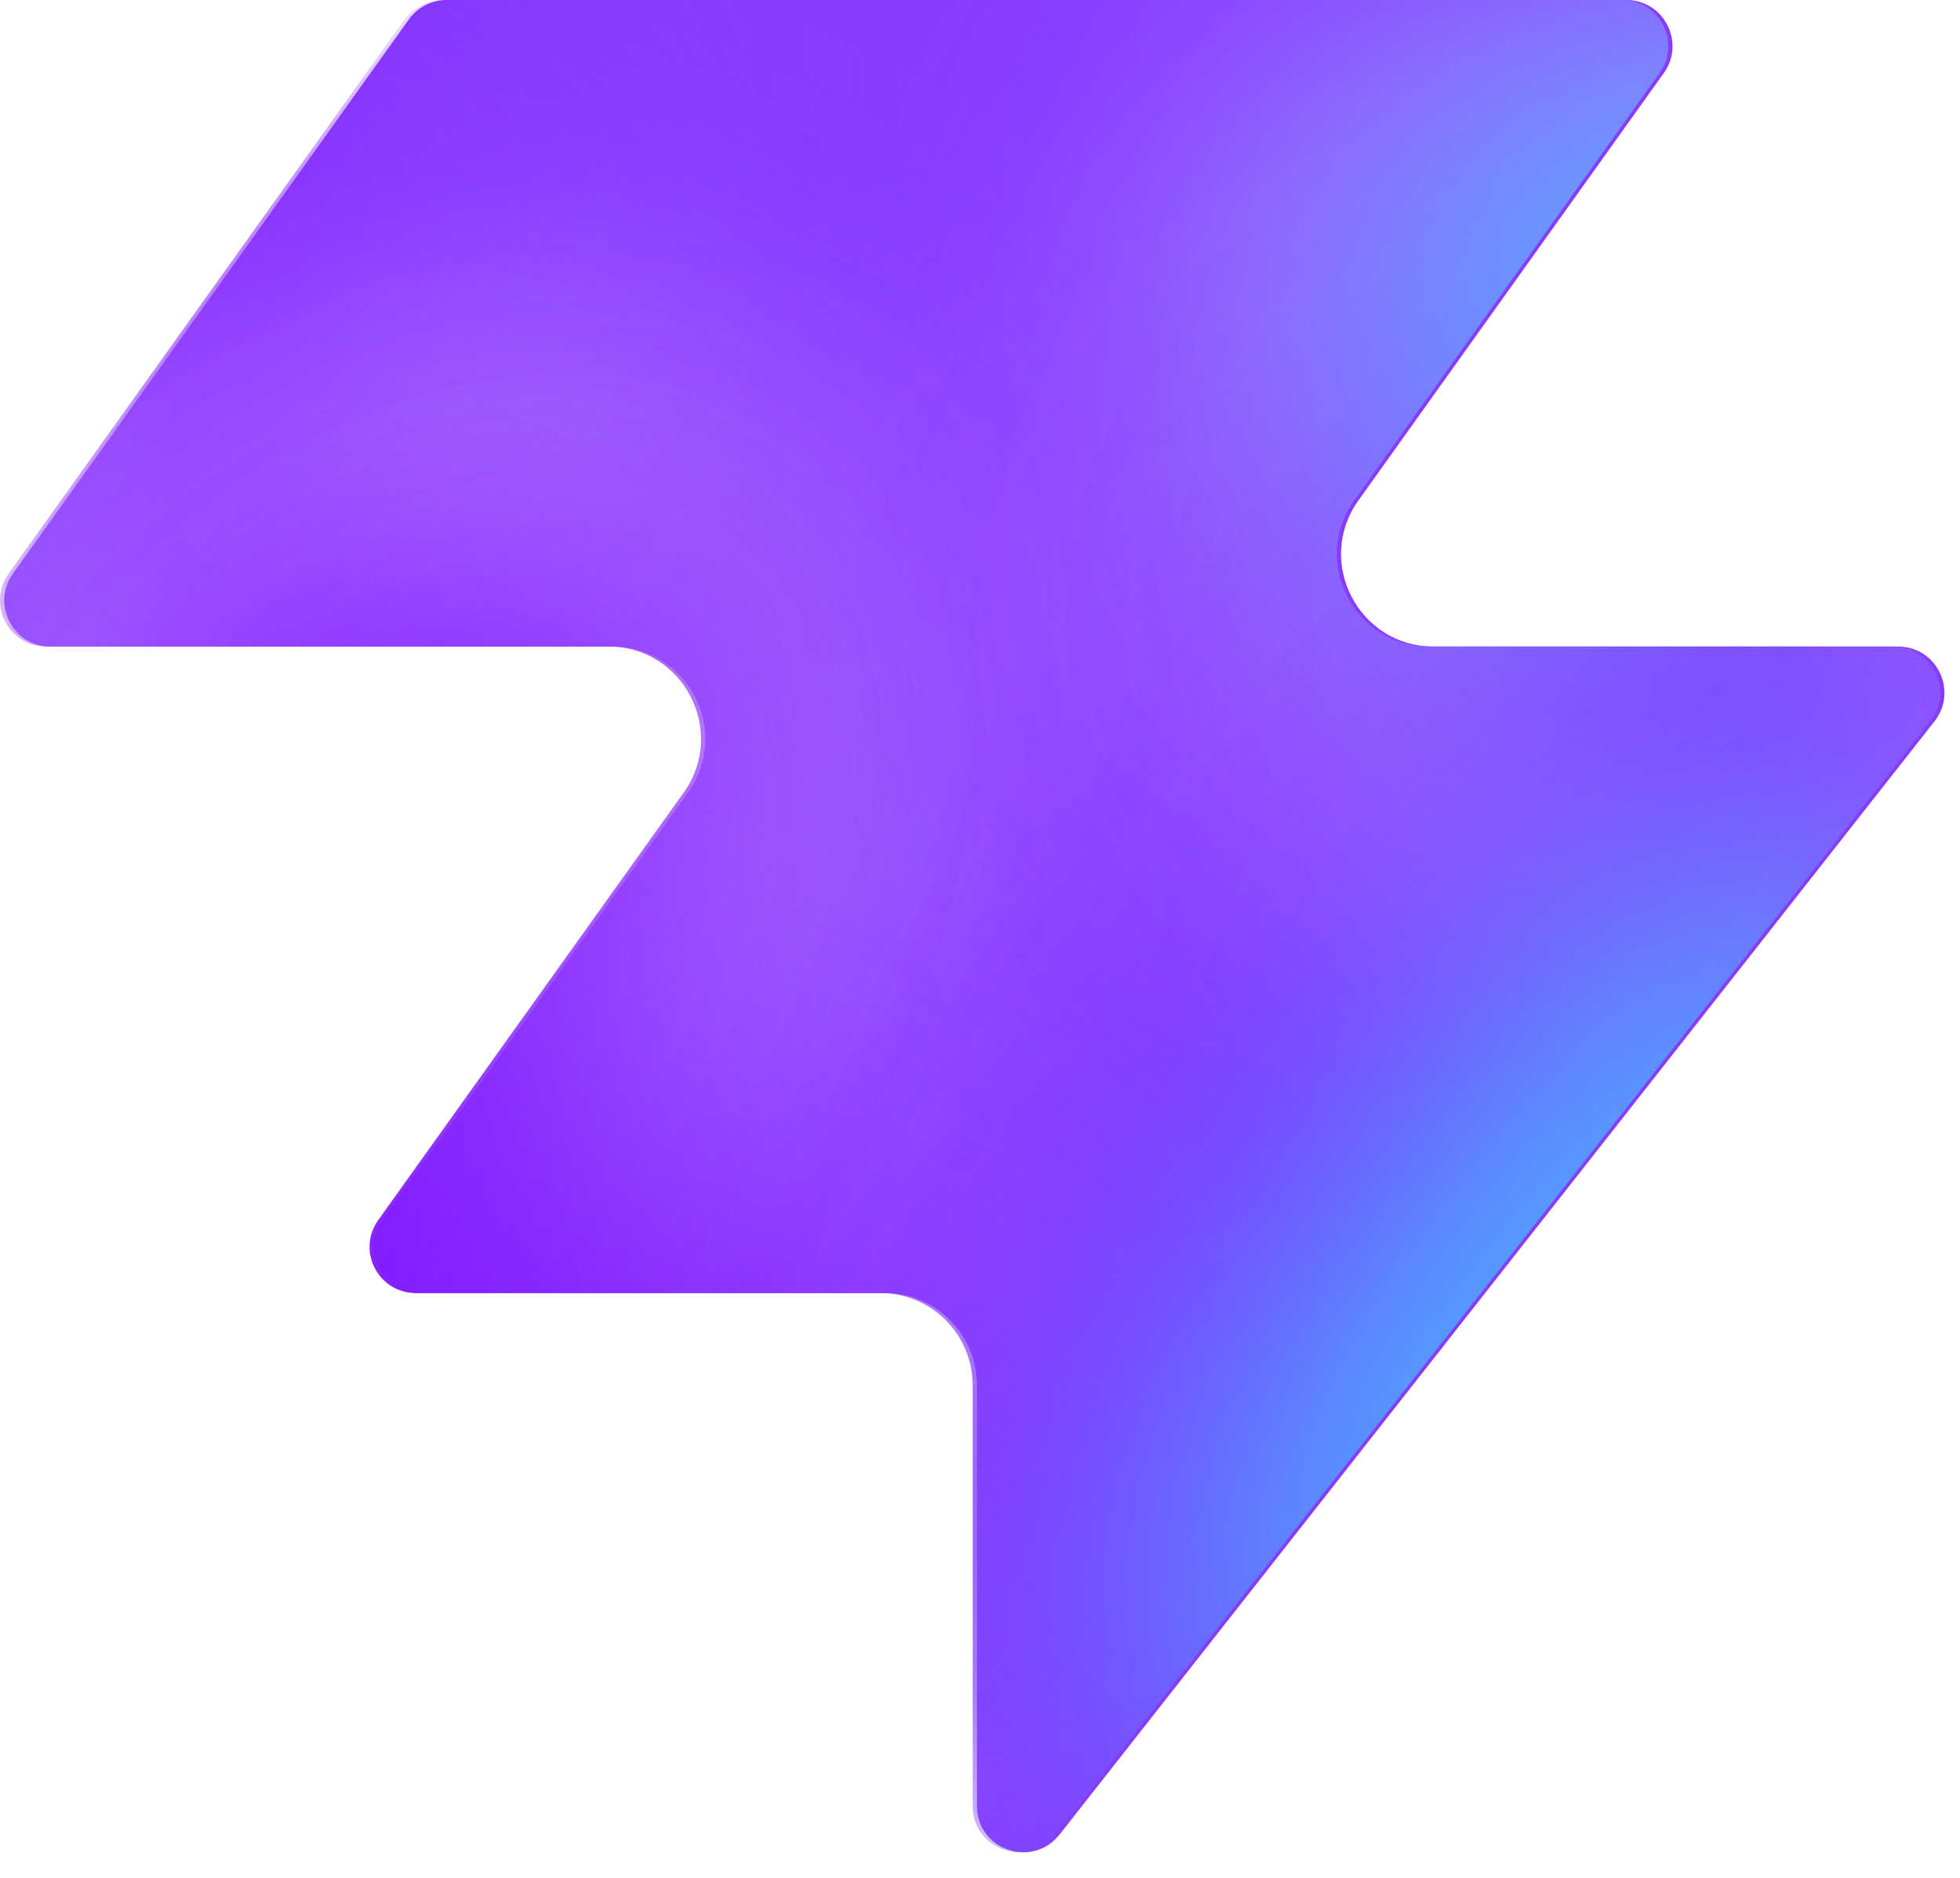
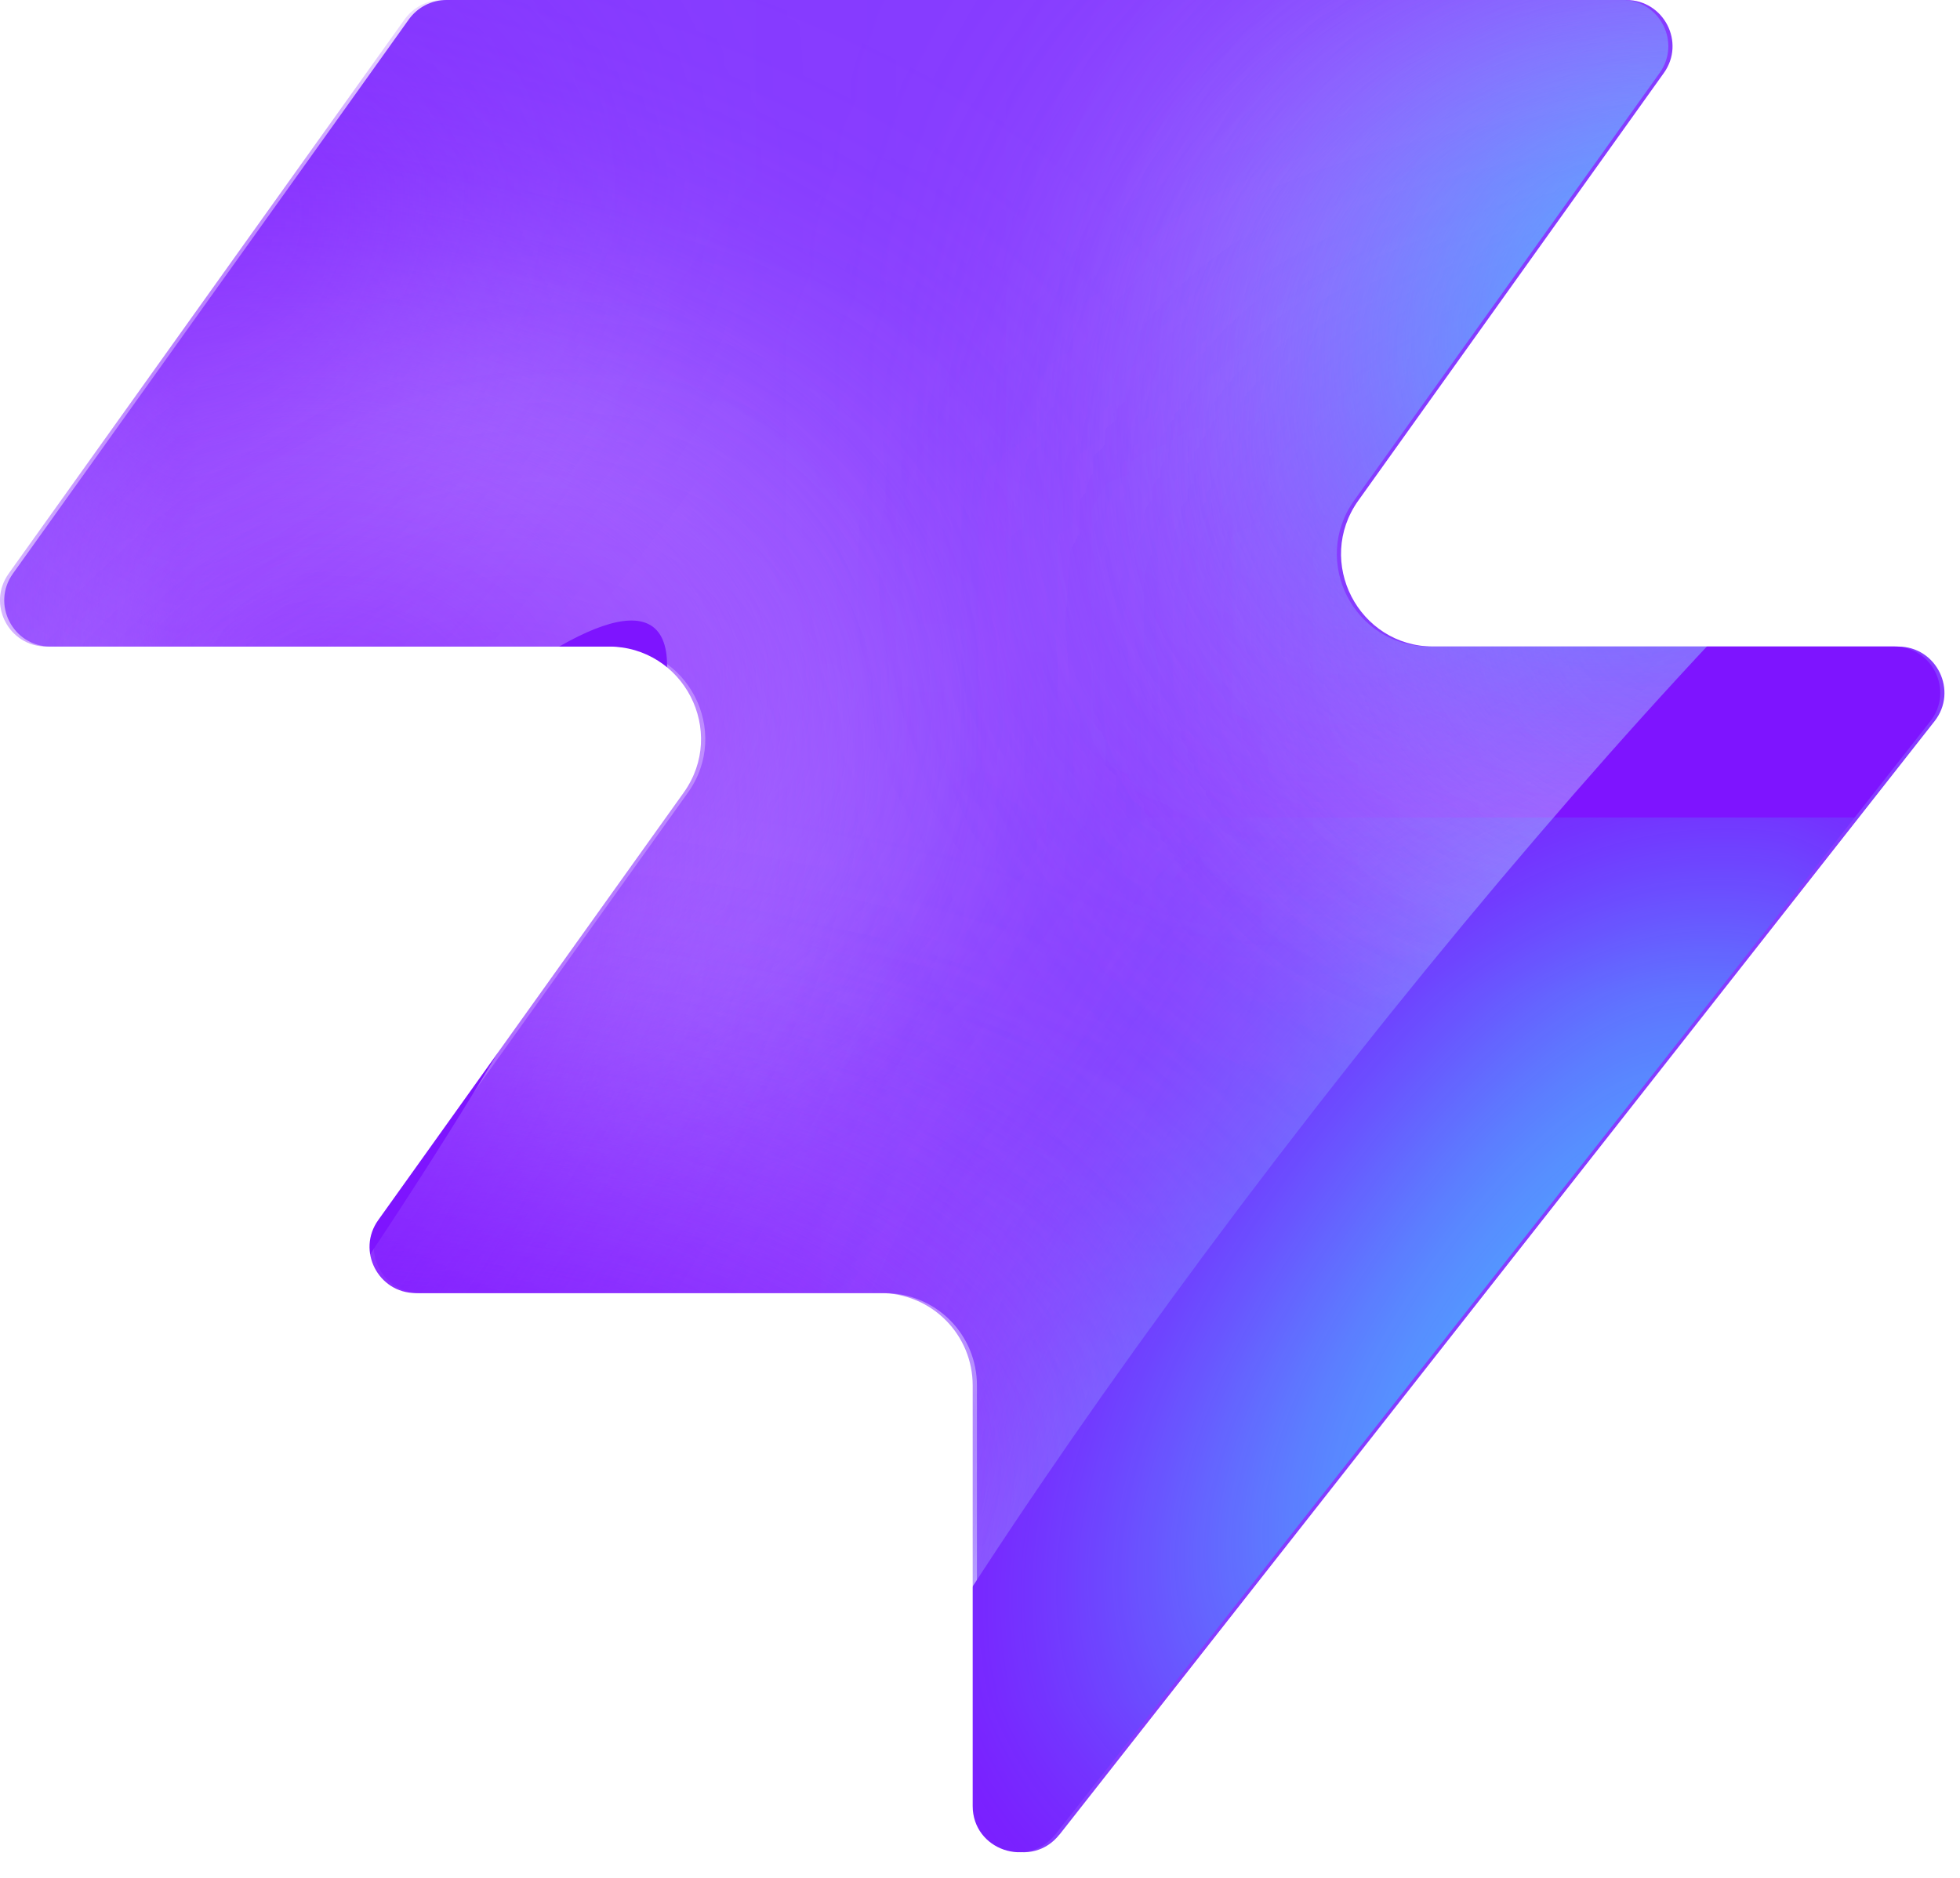
- <svg xmlns="http://www.w3.org/2000/svg" width="48" height="46" fill="none" viewBox="0 0 48 46">
+ <svg xmlns="http://www.w3.org/2000/svg" width="48" height="46" viewBox="0 0 48 46">
+   <rect width="100%" height="100%" fill="transparent" />
  <path fill="#863bff" d="M25.946 44.938c-.664.845-2.021.375-2.021-.698V33.937a2.26 2.26 0 0 0-2.262-2.262H10.287c-.92 0-1.456-1.04-.92-1.788l7.48-10.471c1.07-1.497 0-3.578-1.842-3.578H1.237c-.92 0-1.456-1.04-.92-1.788L10.013.474c.214-.297.556-.474.92-.474h28.894c.92 0 1.456 1.04.92 1.788l-7.48 10.471c-1.07 1.498 0 3.579 1.842 3.579h11.377c.943 0 1.473 1.088.89 1.83L25.947 44.94z" style="fill:#863bff;fill:color(display-p3 .525 .23 1);fill-opacity:1" />
  <mask id="a" width="48" height="46" x="0" y="0" maskUnits="userSpaceOnUse" style="mask-type:alpha">
    <path fill="#000" d="M25.842 44.938c-.664.844-2.021.375-2.021-.698V33.937a2.26 2.26 0 0 0-2.262-2.262H10.183c-.92 0-1.456-1.04-.92-1.788l7.48-10.471c1.07-1.498 0-3.579-1.842-3.579H1.133c-.92 0-1.456-1.04-.92-1.787L9.91.473c.214-.297.556-.474.92-.474h28.894c.92 0 1.456 1.04.92 1.788l-7.48 10.471c-1.07 1.498 0 3.578 1.842 3.578h11.377c.943 0 1.473 1.088.89 1.832L25.843 44.94z" style="fill:#000;fill-opacity:1" />
  </mask>
  <g mask="url(#a)">
    <g filter="url(#b)">
      <ellipse cx="5.508" cy="14.704" fill="#ede6ff" rx="5.508" ry="14.704" style="fill:#ede6ff;fill:color(display-p3 .927 .903 1);fill-opacity:1" transform="matrix(.00324 1 1 -.00324 -4.47 31.516)" />
    </g>
    <g filter="url(#c)">
      <ellipse cx="10.399" cy="29.851" fill="#ede6ff" rx="10.399" ry="29.851" style="fill:#ede6ff;fill:color(display-p3 .927 .903 1);fill-opacity:1" transform="matrix(.00324 1 1 -.00324 -39.328 7.883)" />
    </g>
    <g filter="url(#d)">
      <ellipse cx="5.508" cy="30.487" fill="#7e14ff" rx="5.508" ry="30.487" style="fill:#7e14ff;fill:color(display-p3 .492 .077 1);fill-opacity:1" transform="rotate(89.814 -25.913 -14.639)scale(1 -1)" />
    </g>
    <g filter="url(#e)">
      <ellipse cx="5.508" cy="30.599" fill="#7e14ff" rx="5.508" ry="30.599" style="fill:#7e14ff;fill:color(display-p3 .492 .077 1);fill-opacity:1" transform="rotate(89.814 -32.644 -3.334)scale(1 -1)" />
    </g>
    <g filter="url(#f)">
      <ellipse cx="5.508" cy="30.599" fill="#7e14ff" rx="5.508" ry="30.599" style="fill:#7e14ff;fill:color(display-p3 .492 .077 1);fill-opacity:1" transform="matrix(.00324 1 1 -.00324 -34.34 30.47)" />
    </g>
    <g filter="url(#g)">
      <ellipse cx="14.072" cy="22.078" fill="#ede6ff" rx="14.072" ry="22.078" style="fill:#ede6ff;fill:color(display-p3 .927 .903 1);fill-opacity:1" transform="rotate(93.35 24.506 48.493)scale(-1 1)" />
    </g>
    <g filter="url(#h)">
      <ellipse cx="3.47" cy="21.501" fill="#7e14ff" rx="3.47" ry="21.501" style="fill:#7e14ff;fill:color(display-p3 .492 .077 1);fill-opacity:1" transform="rotate(89.009 28.708 47.59)scale(-1 1)" />
    </g>
    <g filter="url(#i)">
      <ellipse cx="3.47" cy="21.501" fill="#7e14ff" rx="3.47" ry="21.501" style="fill:#7e14ff;fill:color(display-p3 .492 .077 1);fill-opacity:1" transform="rotate(89.009 28.708 47.59)scale(-1 1)" />
    </g>
    <g filter="url(#j)">
      <ellipse cx=".387" cy="8.972" fill="#7e14ff" rx="4.407" ry="29.108" style="fill:#7e14ff;fill:color(display-p3 .492 .077 1);fill-opacity:1" transform="rotate(39.51 .387 8.972)" />
    </g>
    <g filter="url(#k)">
      <ellipse cx="47.523" cy="-6.092" fill="#7e14ff" rx="4.407" ry="29.108" style="fill:#7e14ff;fill:color(display-p3 .492 .077 1);fill-opacity:1" transform="rotate(37.892 47.523 -6.092)" />
    </g>
    <g filter="url(#l)">
      <ellipse cx="41.412" cy="6.333" fill="#47bfff" rx="5.971" ry="9.665" style="fill:#47bfff;fill:color(display-p3 .28 .748 1);fill-opacity:1" transform="rotate(37.892 41.412 6.333)" />
    </g>
    <g filter="url(#m)">
      <ellipse cx="-1.879" cy="38.332" fill="#7e14ff" rx="4.407" ry="29.108" style="fill:#7e14ff;fill:color(display-p3 .492 .077 1);fill-opacity:1" transform="rotate(37.892 -1.88 38.332)" />
    </g>
    <g filter="url(#n)">
      <ellipse cx="-1.879" cy="38.332" fill="#7e14ff" rx="4.407" ry="29.108" style="fill:#7e14ff;fill:color(display-p3 .492 .077 1);fill-opacity:1" transform="rotate(37.892 -1.88 38.332)" />
    </g>
    <g filter="url(#o)">
      <ellipse cx="35.651" cy="29.907" fill="#7e14ff" rx="4.407" ry="29.108" style="fill:#7e14ff;fill:color(display-p3 .492 .077 1);fill-opacity:1" transform="rotate(37.892 35.651 29.907)" />
    </g>
    <g filter="url(#p)">
      <ellipse cx="38.418" cy="32.4" fill="#47bfff" rx="5.971" ry="15.297" style="fill:#47bfff;fill:color(display-p3 .28 .748 1);fill-opacity:1" transform="rotate(37.892 38.418 32.4)" />
    </g>
  </g>
  <defs>
    <filter id="b" width="60.045" height="41.654" x="-19.77" y="16.149" color-interpolation-filters="sRGB" filterUnits="userSpaceOnUse">
      <feFlood flood-opacity="0" result="BackgroundImageFix" />
      <feBlend in="SourceGraphic" in2="BackgroundImageFix" result="shape" />
      <feGaussianBlur result="effect1_foregroundBlur_2002_17158" stdDeviation="7.659" />
    </filter>
    <filter id="c" width="90.34" height="51.437" x="-54.613" y="-7.533" color-interpolation-filters="sRGB" filterUnits="userSpaceOnUse">
      <feFlood flood-opacity="0" result="BackgroundImageFix" />
      <feBlend in="SourceGraphic" in2="BackgroundImageFix" result="shape" />
      <feGaussianBlur result="effect1_foregroundBlur_2002_17158" stdDeviation="7.659" />
    </filter>
    <filter id="d" width="79.355" height="29.4" x="-49.64" y="2.03" color-interpolation-filters="sRGB" filterUnits="userSpaceOnUse">
      <feFlood flood-opacity="0" result="BackgroundImageFix" />
      <feBlend in="SourceGraphic" in2="BackgroundImageFix" result="shape" />
      <feGaussianBlur result="effect1_foregroundBlur_2002_17158" stdDeviation="4.596" />
    </filter>
    <filter id="e" width="79.579" height="29.4" x="-45.045" y="20.029" color-interpolation-filters="sRGB" filterUnits="userSpaceOnUse">
      <feFlood flood-opacity="0" result="BackgroundImageFix" />
      <feBlend in="SourceGraphic" in2="BackgroundImageFix" result="shape" />
      <feGaussianBlur result="effect1_foregroundBlur_2002_17158" stdDeviation="4.596" />
    </filter>
    <filter id="f" width="79.579" height="29.4" x="-43.513" y="21.178" color-interpolation-filters="sRGB" filterUnits="userSpaceOnUse">
      <feFlood flood-opacity="0" result="BackgroundImageFix" />
      <feBlend in="SourceGraphic" in2="BackgroundImageFix" result="shape" />
      <feGaussianBlur result="effect1_foregroundBlur_2002_17158" stdDeviation="4.596" />
    </filter>
    <filter id="g" width="74.749" height="58.852" x="15.756" y="-17.901" color-interpolation-filters="sRGB" filterUnits="userSpaceOnUse">
      <feFlood flood-opacity="0" result="BackgroundImageFix" />
      <feBlend in="SourceGraphic" in2="BackgroundImageFix" result="shape" />
      <feGaussianBlur result="effect1_foregroundBlur_2002_17158" stdDeviation="7.659" />
    </filter>
    <filter id="h" width="61.377" height="25.362" x="23.548" y="2.284" color-interpolation-filters="sRGB" filterUnits="userSpaceOnUse">
      <feFlood flood-opacity="0" result="BackgroundImageFix" />
      <feBlend in="SourceGraphic" in2="BackgroundImageFix" result="shape" />
      <feGaussianBlur result="effect1_foregroundBlur_2002_17158" stdDeviation="4.596" />
    </filter>
    <filter id="i" width="61.377" height="25.362" x="23.548" y="2.284" color-interpolation-filters="sRGB" filterUnits="userSpaceOnUse">
      <feFlood flood-opacity="0" result="BackgroundImageFix" />
      <feBlend in="SourceGraphic" in2="BackgroundImageFix" result="shape" />
      <feGaussianBlur result="effect1_foregroundBlur_2002_17158" stdDeviation="4.596" />
    </filter>
    <filter id="j" width="56.045" height="63.649" x="-27.636" y="-22.853" color-interpolation-filters="sRGB" filterUnits="userSpaceOnUse">
      <feFlood flood-opacity="0" result="BackgroundImageFix" />
      <feBlend in="SourceGraphic" in2="BackgroundImageFix" result="shape" />
      <feGaussianBlur result="effect1_foregroundBlur_2002_17158" stdDeviation="4.596" />
    </filter>
    <filter id="k" width="54.814" height="64.646" x="20.116" y="-38.415" color-interpolation-filters="sRGB" filterUnits="userSpaceOnUse">
      <feFlood flood-opacity="0" result="BackgroundImageFix" />
      <feBlend in="SourceGraphic" in2="BackgroundImageFix" result="shape" />
      <feGaussianBlur result="effect1_foregroundBlur_2002_17158" stdDeviation="4.596" />
    </filter>
    <filter id="l" width="33.541" height="35.313" x="24.641" y="-11.323" color-interpolation-filters="sRGB" filterUnits="userSpaceOnUse">
      <feFlood flood-opacity="0" result="BackgroundImageFix" />
      <feBlend in="SourceGraphic" in2="BackgroundImageFix" result="shape" />
      <feGaussianBlur result="effect1_foregroundBlur_2002_17158" stdDeviation="4.596" />
    </filter>
    <filter id="m" width="54.814" height="64.646" x="-29.286" y="6.009" color-interpolation-filters="sRGB" filterUnits="userSpaceOnUse">
      <feFlood flood-opacity="0" result="BackgroundImageFix" />
      <feBlend in="SourceGraphic" in2="BackgroundImageFix" result="shape" />
      <feGaussianBlur result="effect1_foregroundBlur_2002_17158" stdDeviation="4.596" />
    </filter>
-     <filter id="n" width="54.814" height="64.646" x="-29.286" y="6.009" color-interpolation-filters="sRGB" filterUnits="userSpaceOnUse">
-       <feFlood flood-opacity="0" result="BackgroundImageFix" />
-       <feBlend in="SourceGraphic" in2="BackgroundImageFix" result="shape" />
-       <feGaussianBlur result="effect1_foregroundBlur_2002_17158" stdDeviation="4.596" />
-     </filter>
-     <filter id="o" width="54.814" height="64.646" x="8.244" y="-2.416" color-interpolation-filters="sRGB" filterUnits="userSpaceOnUse">
-       <feFlood flood-opacity="0" result="BackgroundImageFix" />
-       <feBlend in="SourceGraphic" in2="BackgroundImageFix" result="shape" />
-       <feGaussianBlur result="effect1_foregroundBlur_2002_17158" stdDeviation="4.596" />
-     </filter>
-     <filter id="p" width="39.409" height="43.623" x="18.713" y="10.588" color-interpolation-filters="sRGB" filterUnits="userSpaceOnUse">
+     <filter id="p" width="54.814" height="64.646" x="20.116" y="20.029" color-interpolation-filters="sRGB" filterUnits="userSpaceOnUse">
      <feFlood flood-opacity="0" result="BackgroundImageFix" />
      <feBlend in="SourceGraphic" in2="BackgroundImageFix" result="shape" />
      <feGaussianBlur result="effect1_foregroundBlur_2002_17158" stdDeviation="4.596" />
    </filter>
  </defs>
</svg>
